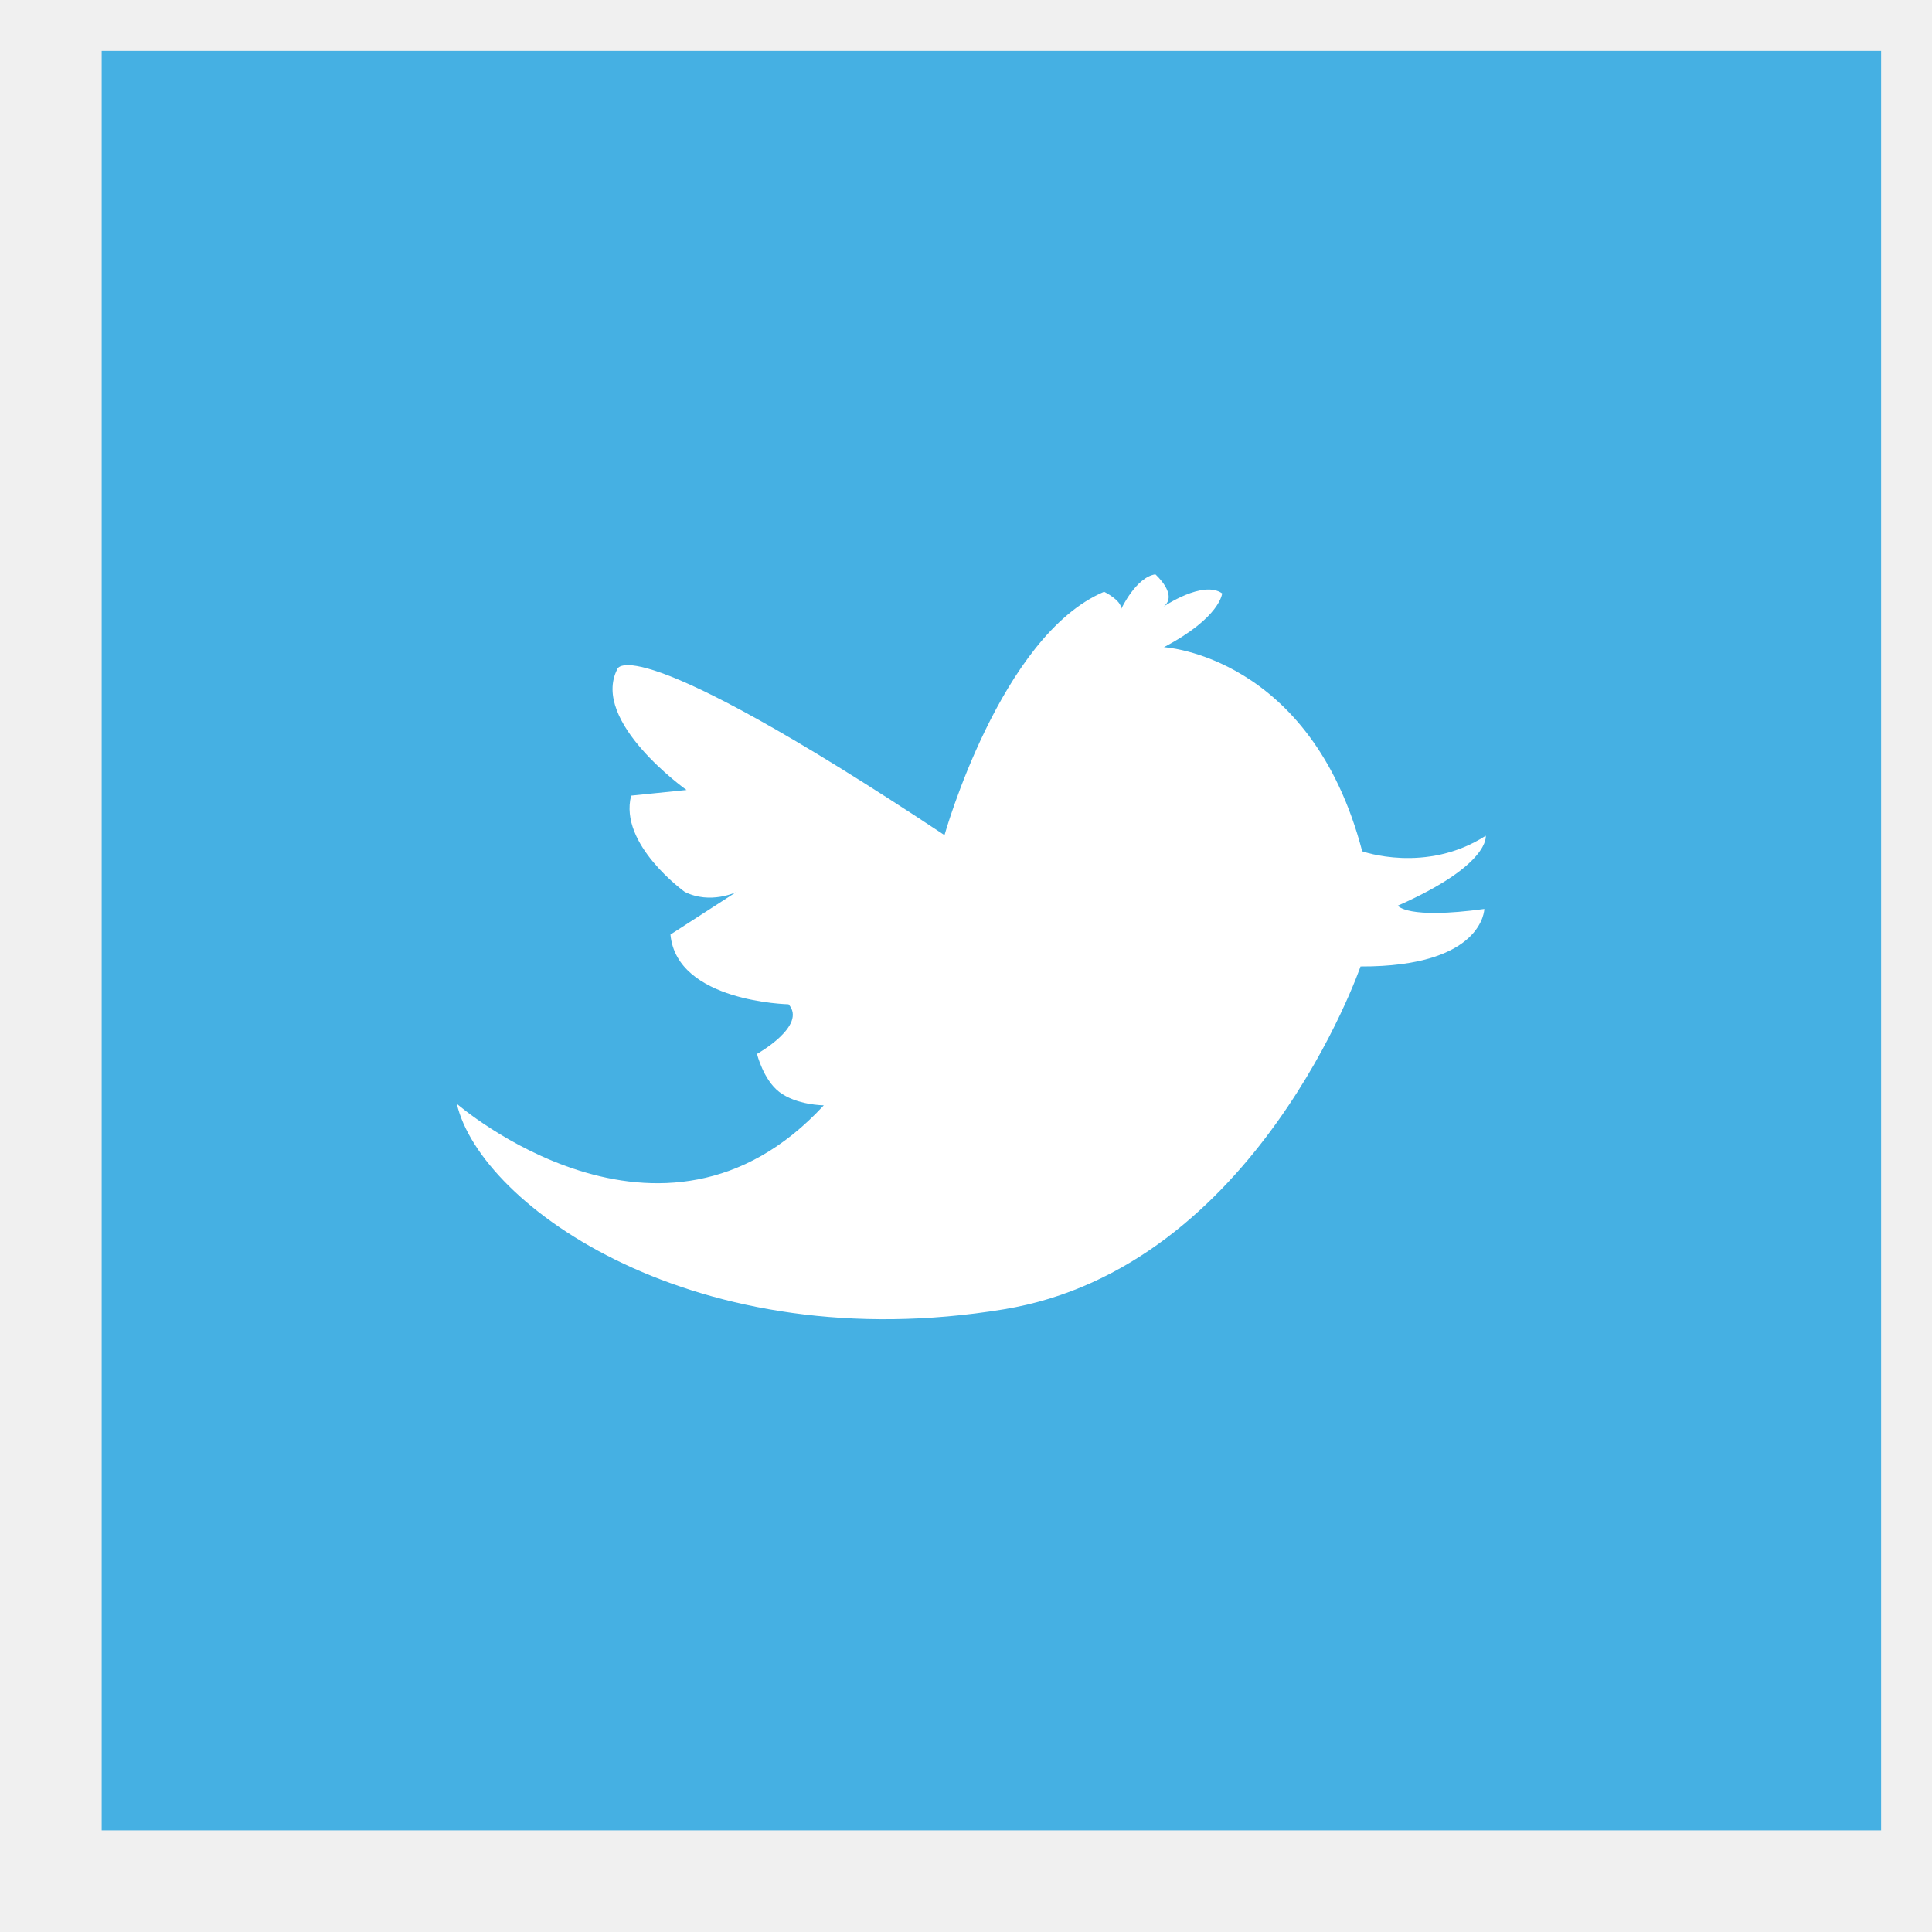
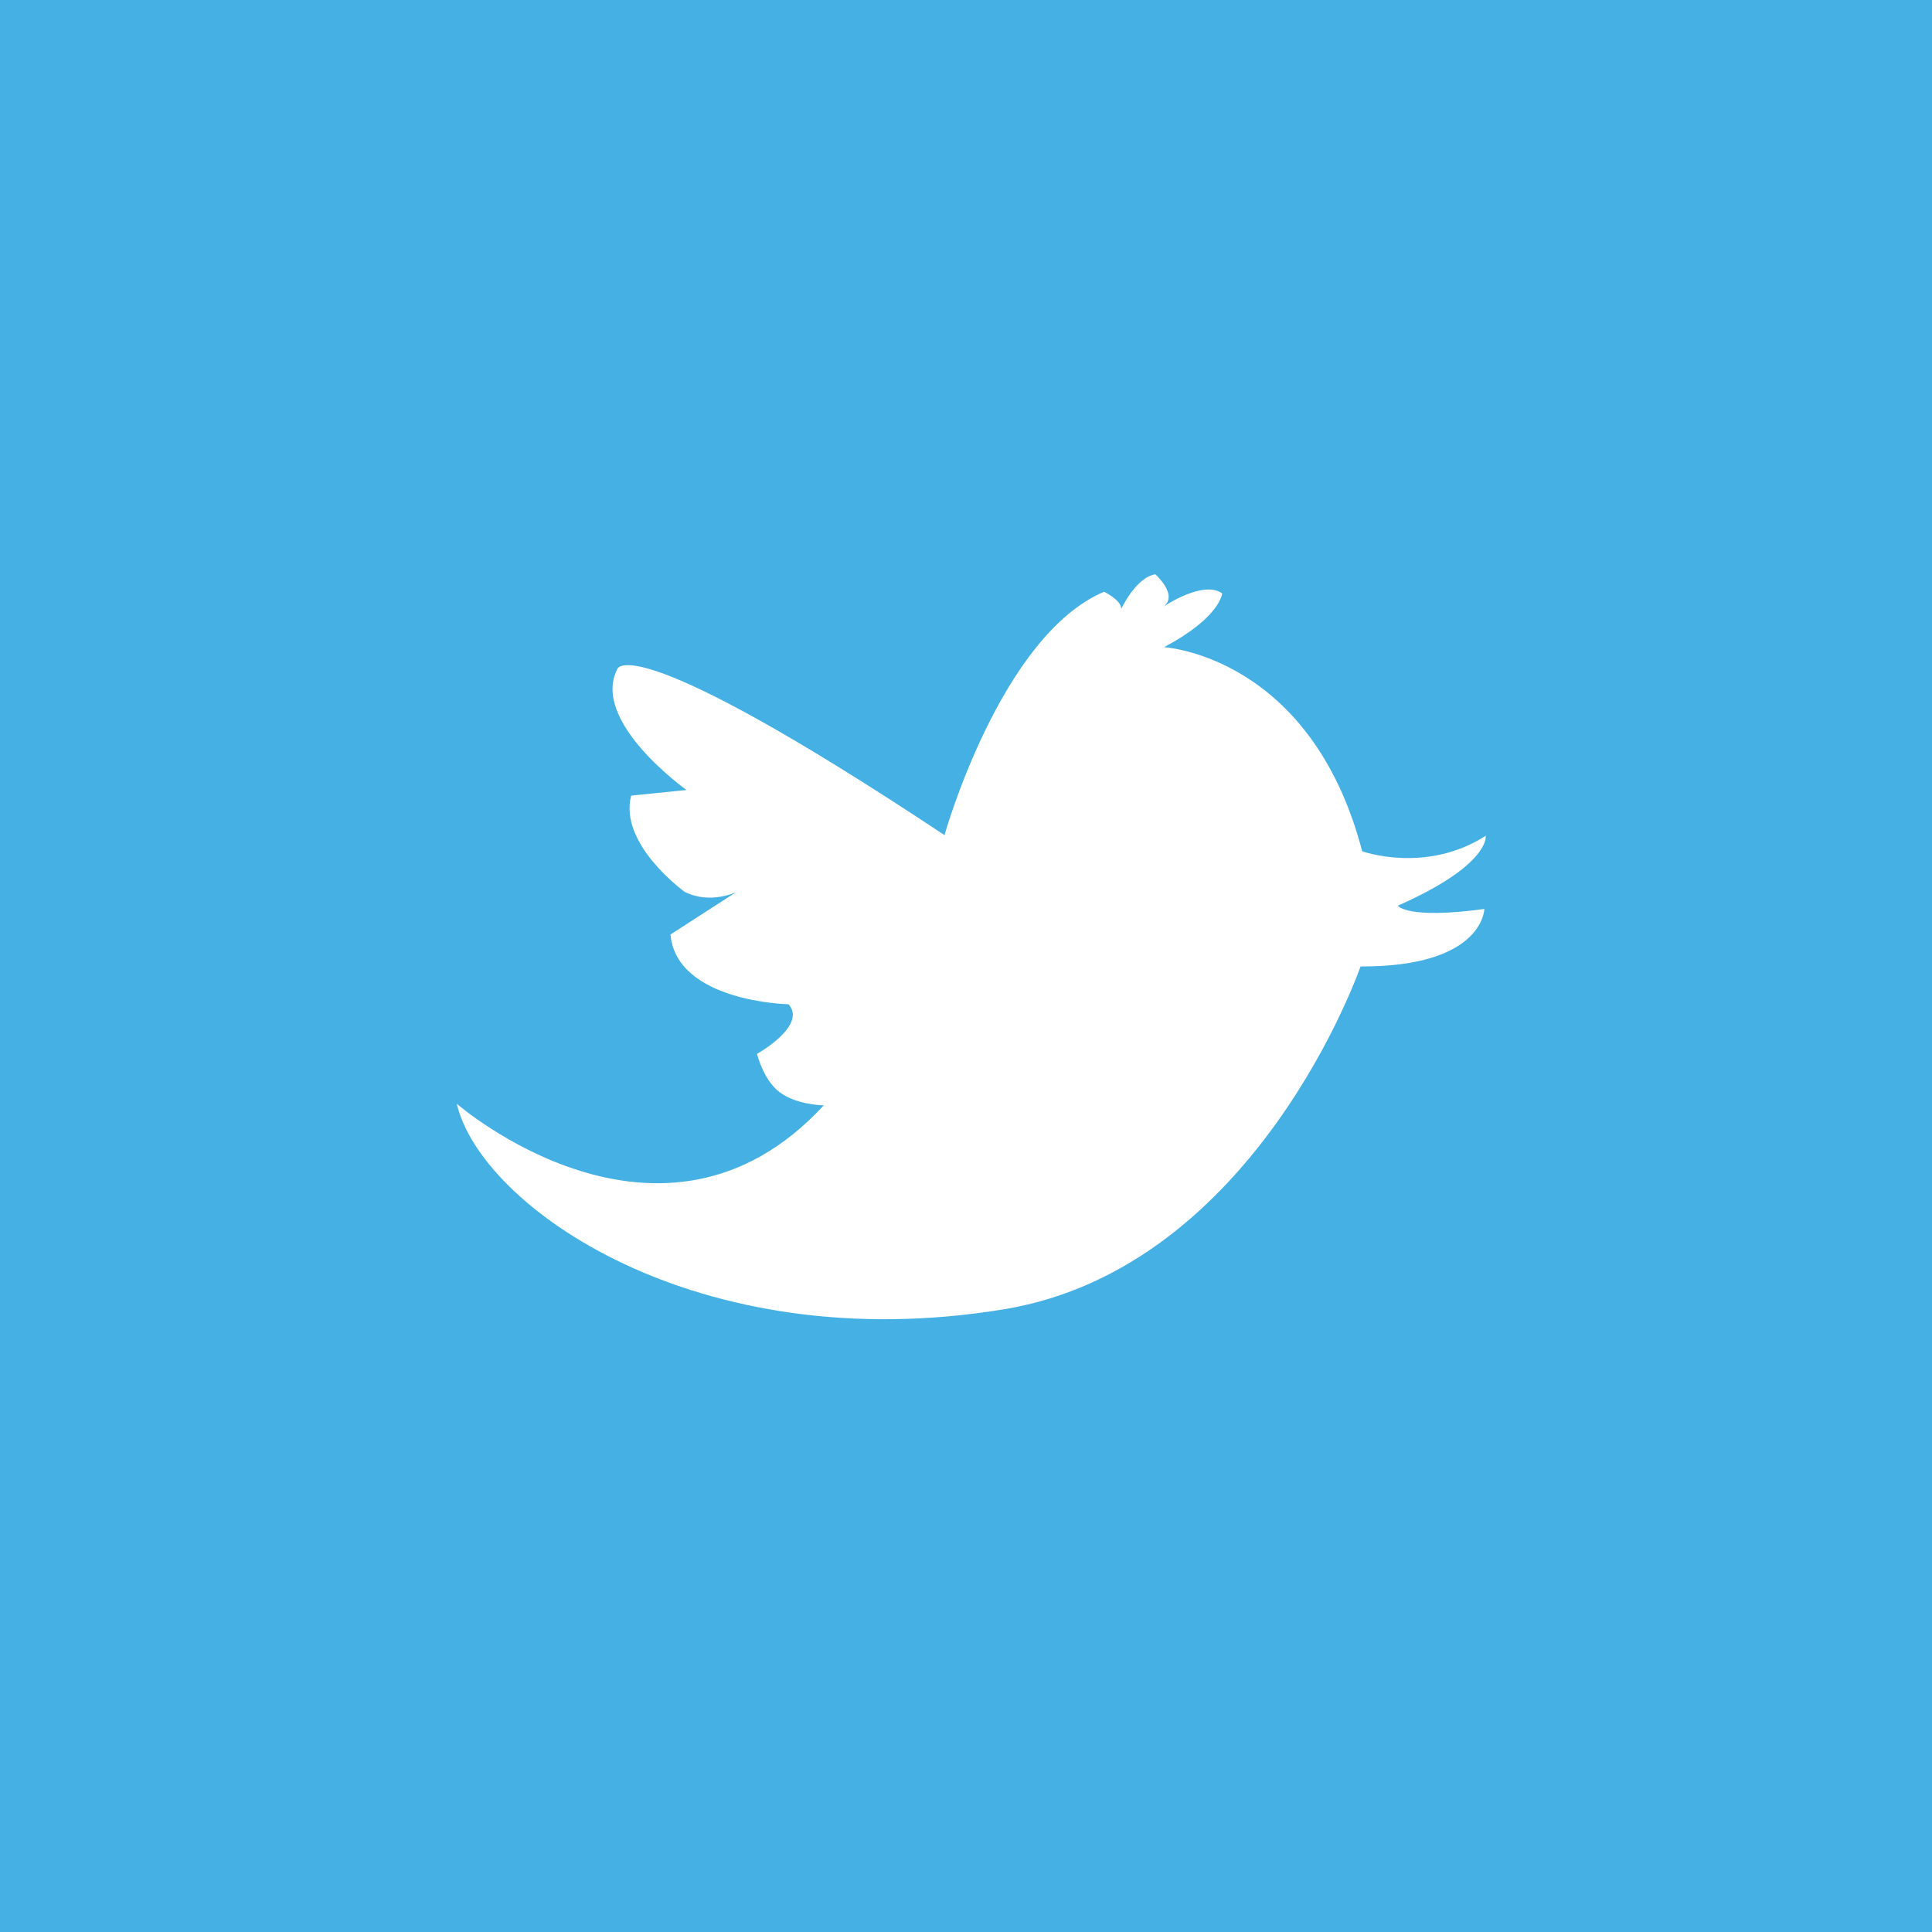
<svg xmlns="http://www.w3.org/2000/svg" width="38" height="38" viewBox="0 0 38 38" fill="none">
  <g clip-path="url(#clip0_2_864)">
-     <path fill-rule="evenodd" clip-rule="evenodd" d="M2 1.001H36.999V36H2V1.001Z" fill="#45B0E3" />
+     <path fill-rule="evenodd" clip-rule="evenodd" d="M0 0H38V38H0V0Z" fill="#45B0E3" />
    <path fill-rule="evenodd" clip-rule="evenodd" d="M8.985 21.71C8.985 21.71 13.006 25.206 16.203 21.74C16.203 21.74 15.669 21.739 15.326 21.476C15.013 21.235 14.889 20.729 14.889 20.729C14.889 20.729 15.883 20.173 15.51 19.753C15.51 19.753 13.31 19.709 13.187 18.381L14.479 17.547C14.479 17.547 13.972 17.793 13.469 17.543C13.469 17.543 12.165 16.607 12.414 15.649L13.503 15.538C13.503 15.538 11.613 14.194 12.141 13.162C12.141 13.162 12.323 12.274 18.577 16.426C18.577 16.426 19.679 12.502 21.716 11.639C21.716 11.639 22.054 11.802 22.054 11.975C22.054 11.975 22.343 11.354 22.724 11.296C22.724 11.296 23.184 11.701 22.885 11.932C22.885 11.932 23.66 11.402 24.038 11.671C24.038 11.671 24.007 12.143 22.893 12.729C22.893 12.729 25.784 12.889 26.793 16.744C26.793 16.744 28.046 17.194 29.223 16.438C29.223 16.438 29.321 17.007 27.494 17.813C27.494 17.813 27.663 18.087 29.195 17.878C29.195 17.878 29.183 19.018 26.76 19.009C26.76 19.009 24.714 24.937 19.741 25.753C13.697 26.745 9.451 23.723 8.985 21.71Z" fill="white" />
  </g>
  <defs>
    <clipPath id="clip0_2_864">
      <rect width="38" height="38" fill="white" />
    </clipPath>
  </defs>
</svg>
